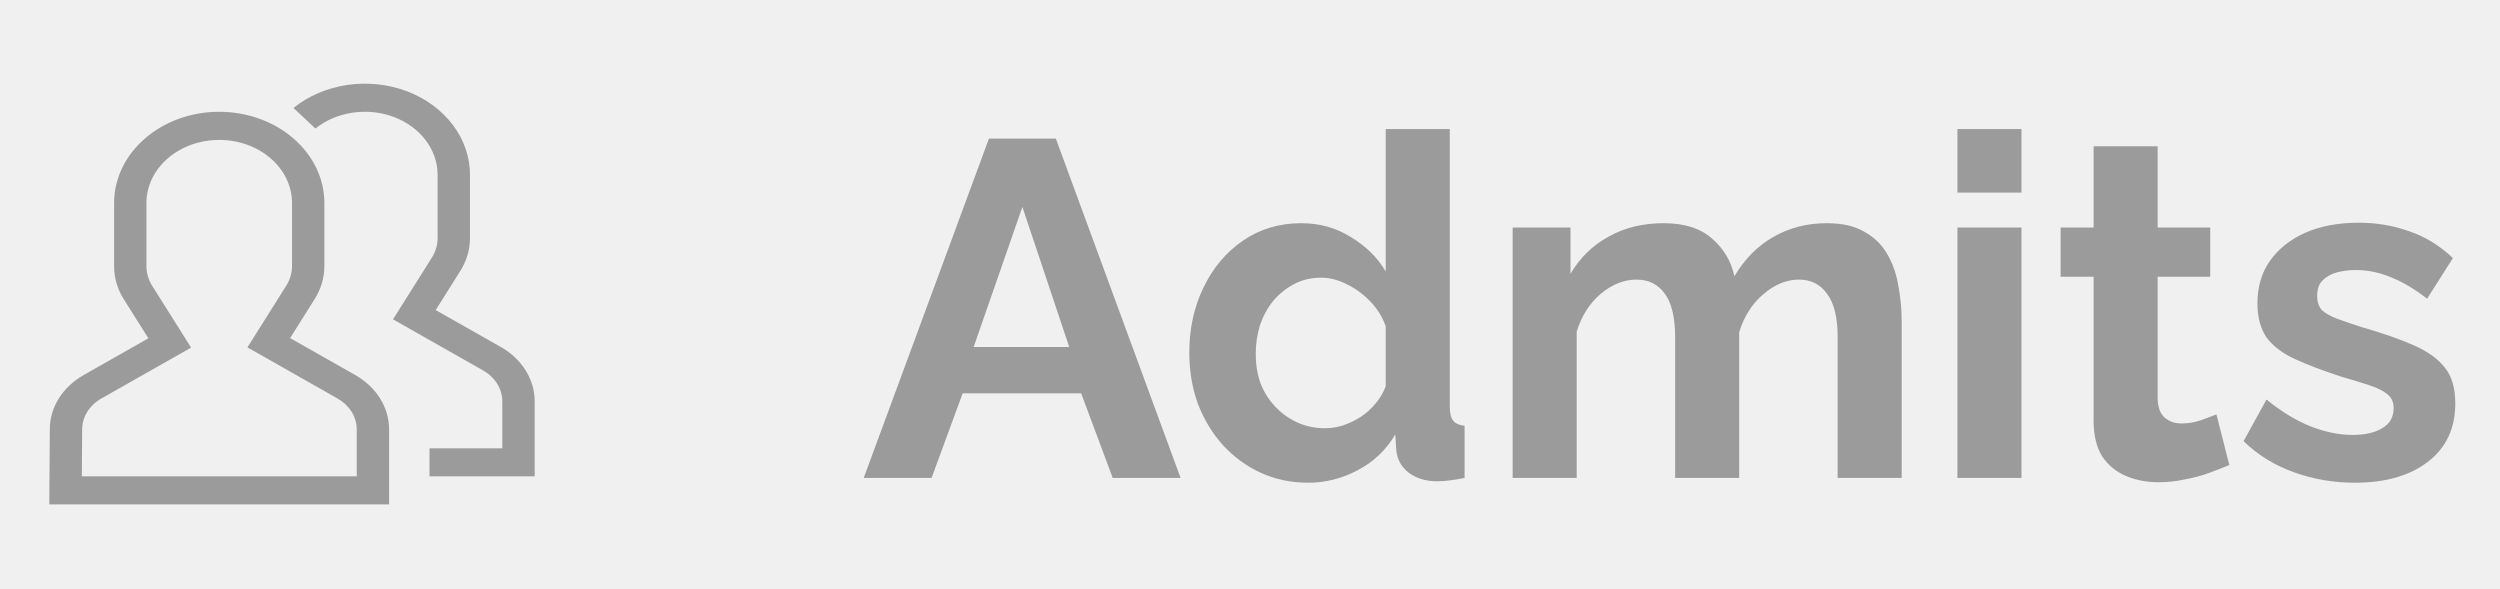
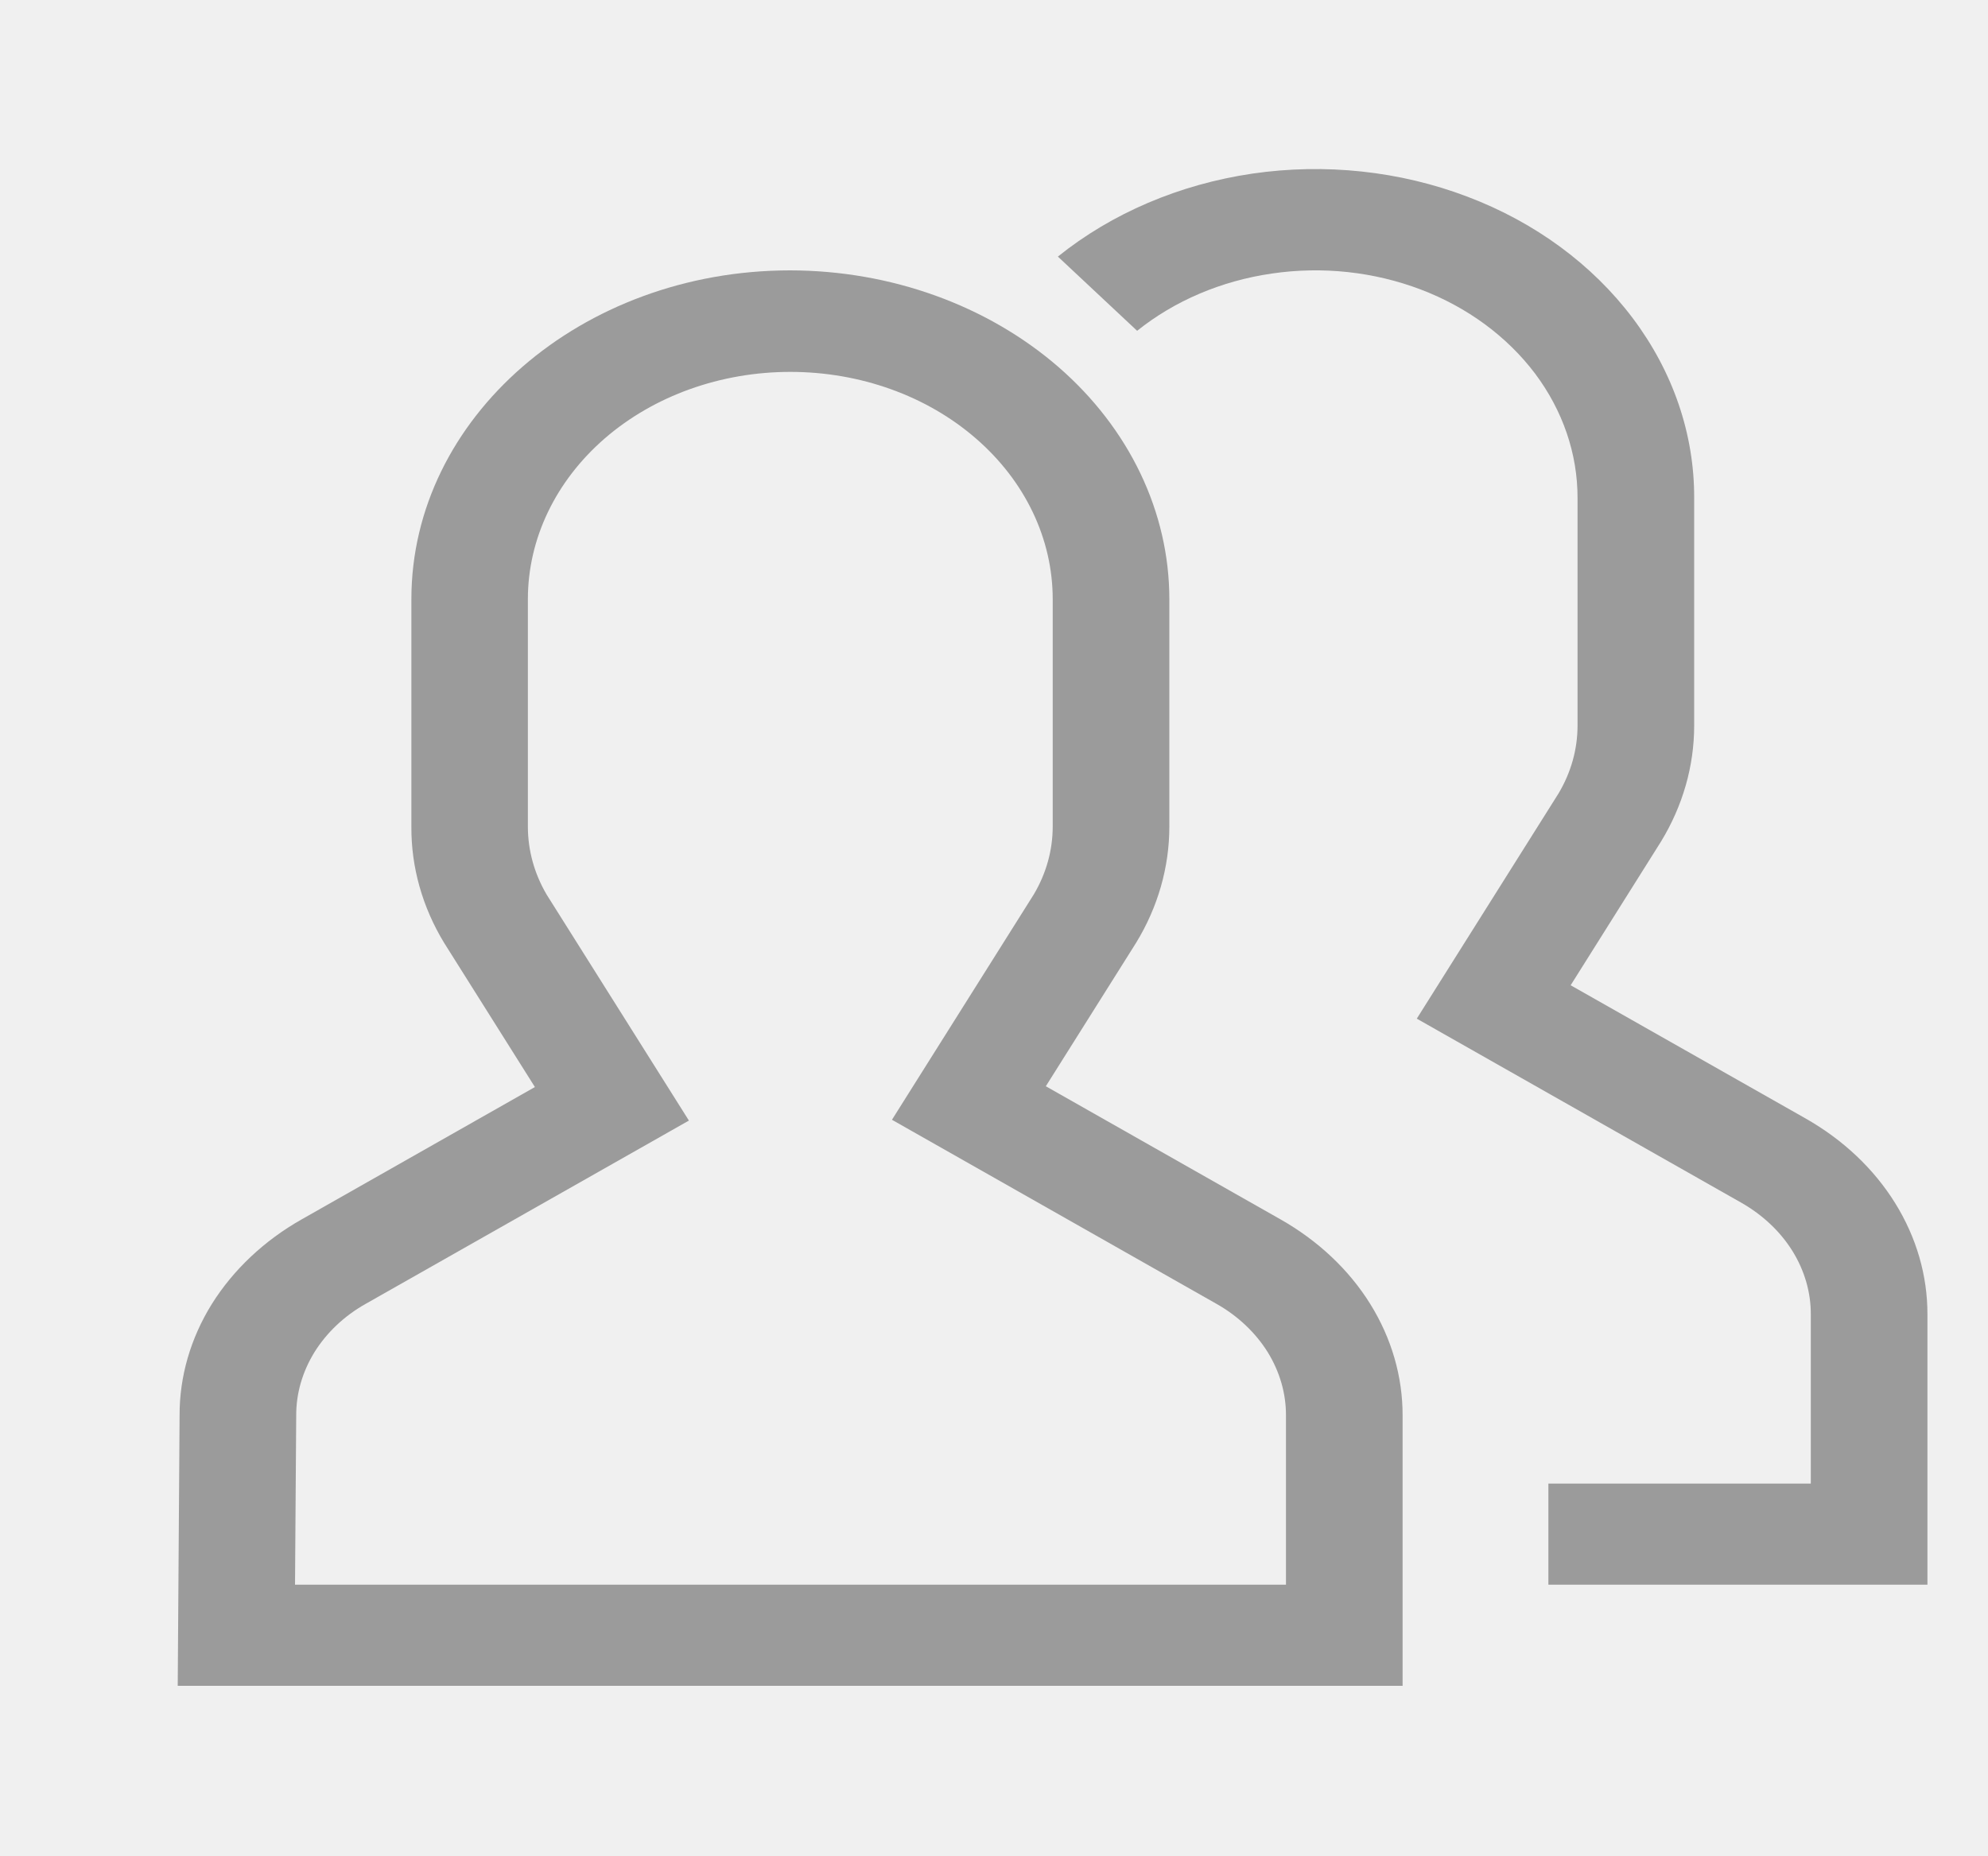
- <svg xmlns="http://www.w3.org/2000/svg" width="68" height="16" viewBox="0 0 68 16" fill="none">
-   <g clip-path="url(#clip0_97_253)">
-     <path d="M13.62 9.437L11.851 8.434L12.532 7.351C12.697 7.081 12.783 6.78 12.783 6.475V4.759C12.785 4.276 12.623 3.804 12.319 3.4C12.015 2.996 11.582 2.677 11.072 2.484C10.562 2.29 9.998 2.23 9.449 2.31C8.9 2.391 8.39 2.608 7.982 2.936L8.58 3.496C8.863 3.269 9.216 3.119 9.596 3.064C9.976 3.008 10.366 3.05 10.719 3.184C11.072 3.318 11.371 3.539 11.582 3.818C11.792 4.098 11.904 4.425 11.903 4.759V6.475C11.903 6.653 11.854 6.828 11.76 6.986L10.69 8.686L13.139 10.075C13.3 10.167 13.433 10.292 13.525 10.44C13.616 10.587 13.664 10.752 13.663 10.919V12.194H11.683V12.957H14.543V10.919C14.544 10.625 14.46 10.336 14.299 10.077C14.138 9.818 13.905 9.598 13.62 9.437Z" fill="#9B9B9B" />
-     <path d="M9.661 10.2L7.891 9.196L8.572 8.114C8.737 7.844 8.823 7.543 8.823 7.237V5.521C8.823 4.864 8.521 4.233 7.985 3.768C7.448 3.303 6.721 3.041 5.962 3.04C4.386 3.04 3.104 4.153 3.104 5.521V7.237C3.102 7.543 3.187 7.844 3.351 8.114L4.036 9.202L2.277 10.2C1.994 10.36 1.761 10.58 1.599 10.838C1.438 11.097 1.354 11.386 1.355 11.68L1.341 13.72H10.583V11.682C10.584 11.388 10.5 11.098 10.339 10.839C10.178 10.58 9.945 10.361 9.661 10.2ZM9.703 12.957H2.226L2.235 11.682C2.234 11.514 2.282 11.35 2.373 11.202C2.465 11.055 2.597 10.929 2.759 10.838L5.198 9.455L4.124 7.749C4.031 7.59 3.983 7.415 3.983 7.237V5.521C3.983 5.066 4.192 4.63 4.563 4.308C4.935 3.986 5.438 3.806 5.963 3.806C6.489 3.806 6.992 3.986 7.363 4.308C7.735 4.63 7.943 5.066 7.943 5.521V7.237C7.943 7.415 7.894 7.591 7.8 7.749L6.73 9.449L9.179 10.838C9.34 10.93 9.473 11.055 9.565 11.202C9.656 11.35 9.704 11.514 9.703 11.682V12.957Z" fill="#9B9B9B" />
+ <svg xmlns="http://www.w3.org/2000/svg" width="15" height="14" viewBox="0 0 15 14" fill="none">
+   <g clip-path="url(#clip0_113_254)">
+     <path d="M13.62 8.437L11.851 7.434L12.532 6.351C12.697 6.081 12.783 5.78 12.783 5.475V3.759C12.785 3.276 12.623 2.804 12.319 2.4C12.015 1.996 11.582 1.677 11.072 1.484C10.562 1.29 9.998 1.23 9.449 1.31C8.9 1.391 8.39 1.608 7.982 1.936L8.58 2.496C8.863 2.269 9.216 2.119 9.596 2.064C9.976 2.008 10.366 2.05 10.719 2.184C11.072 2.318 11.371 2.539 11.582 2.818C11.792 3.098 11.904 3.425 11.903 3.759V5.475C11.903 5.653 11.854 5.828 11.76 5.986L10.69 7.686L13.139 9.075C13.3 9.167 13.433 9.292 13.525 9.44C13.616 9.587 13.664 9.752 13.663 9.919V11.194H11.683V11.957H14.543V9.919C14.544 9.625 14.46 9.336 14.299 9.077C14.138 8.818 13.905 8.598 13.62 8.437Z" fill="#9B9B9B" />
+     <path d="M9.661 9.2L7.891 8.196L8.572 7.114C8.737 6.844 8.823 6.543 8.823 6.237V4.521C8.823 3.864 8.521 3.233 7.985 2.768C7.448 2.303 6.721 2.041 5.962 2.04C4.386 2.04 3.104 3.153 3.104 4.521V6.237C3.102 6.543 3.187 6.844 3.351 7.114L4.036 8.202L2.277 9.2C1.994 9.36 1.761 9.58 1.599 9.838C1.438 10.097 1.354 10.386 1.355 10.68L1.341 12.72H10.583V10.682C10.584 10.388 10.5 10.098 10.339 9.839C10.178 9.58 9.945 9.361 9.661 9.2ZM9.703 11.957H2.226L2.235 10.682C2.234 10.514 2.282 10.35 2.373 10.202C2.465 10.055 2.597 9.929 2.759 9.838L5.198 8.455L4.124 6.749C4.031 6.59 3.983 6.415 3.983 6.237V4.521C3.983 4.066 4.192 3.63 4.563 3.308C4.935 2.986 5.438 2.806 5.963 2.806C6.489 2.806 6.992 2.986 7.363 3.308C7.735 3.63 7.943 4.066 7.943 4.521V6.237C7.943 6.415 7.894 6.591 7.8 6.749L6.73 8.449L9.179 9.838C9.34 9.929 9.473 10.055 9.565 10.202C9.656 10.35 9.704 10.514 9.703 10.682V11.957Z" fill="#9B9B9B" />
  </g>
-   <path d="M26.899 3.77H28.719L32.112 13H30.266L29.408 10.699H26.184L25.339 13H23.493L26.899 3.77ZM29.083 9.438L27.809 5.629L26.483 9.438H29.083ZM32.349 9.594C32.349 8.935 32.479 8.342 32.739 7.813C32.999 7.276 33.359 6.851 33.818 6.539C34.277 6.227 34.802 6.071 35.391 6.071C35.894 6.071 36.344 6.197 36.743 6.448C37.15 6.691 37.467 7.003 37.692 7.384V3.51H39.434V11.05C39.434 11.232 39.464 11.362 39.525 11.44C39.586 11.518 39.69 11.566 39.837 11.583V13C39.534 13.061 39.287 13.091 39.096 13.091C38.784 13.091 38.524 13.013 38.316 12.857C38.117 12.701 38.004 12.497 37.978 12.246L37.952 11.817C37.701 12.242 37.358 12.567 36.925 12.792C36.5 13.017 36.054 13.13 35.586 13.13C35.118 13.13 34.685 13.039 34.286 12.857C33.896 12.675 33.554 12.424 33.259 12.103C32.973 11.782 32.748 11.41 32.583 10.985C32.427 10.552 32.349 10.088 32.349 9.594ZM37.692 10.504V8.879C37.605 8.628 37.467 8.402 37.276 8.203C37.085 8.004 36.873 7.848 36.639 7.735C36.405 7.614 36.171 7.553 35.937 7.553C35.668 7.553 35.426 7.609 35.209 7.722C34.992 7.835 34.802 7.986 34.637 8.177C34.481 8.368 34.36 8.589 34.273 8.84C34.195 9.091 34.156 9.356 34.156 9.633C34.156 9.91 34.199 10.175 34.286 10.426C34.381 10.669 34.516 10.881 34.689 11.063C34.862 11.245 35.062 11.388 35.287 11.492C35.521 11.596 35.772 11.648 36.041 11.648C36.206 11.648 36.37 11.622 36.535 11.57C36.708 11.509 36.869 11.431 37.016 11.336C37.172 11.232 37.306 11.111 37.419 10.972C37.54 10.825 37.631 10.669 37.692 10.504ZM51.726 13H49.984V9.178C49.984 8.641 49.889 8.246 49.698 7.995C49.516 7.735 49.26 7.605 48.931 7.605C48.593 7.605 48.268 7.739 47.956 8.008C47.653 8.268 47.436 8.61 47.306 9.035V13H45.564V9.178C45.564 8.632 45.468 8.233 45.278 7.982C45.096 7.731 44.84 7.605 44.511 7.605C44.173 7.605 43.848 7.735 43.536 7.995C43.233 8.255 43.016 8.597 42.886 9.022V13H41.144V6.188H42.717V7.449C42.977 7.007 43.324 6.669 43.757 6.435C44.19 6.192 44.688 6.071 45.252 6.071C45.815 6.071 46.253 6.21 46.565 6.487C46.886 6.764 47.089 7.107 47.176 7.514C47.453 7.046 47.804 6.691 48.229 6.448C48.662 6.197 49.148 6.071 49.685 6.071C50.109 6.071 50.452 6.149 50.712 6.305C50.98 6.452 51.188 6.656 51.336 6.916C51.483 7.167 51.583 7.453 51.635 7.774C51.696 8.095 51.726 8.42 51.726 8.749V13ZM53.242 13V6.188H54.984V13H53.242ZM53.242 5.239V3.51H54.984V5.239H53.242ZM60.638 12.649C60.491 12.71 60.313 12.779 60.105 12.857C59.897 12.935 59.672 12.996 59.429 13.039C59.195 13.091 58.957 13.117 58.714 13.117C58.393 13.117 58.099 13.061 57.83 12.948C57.561 12.835 57.345 12.658 57.18 12.415C57.024 12.164 56.946 11.839 56.946 11.44V7.527H56.049V6.188H56.946V3.978H58.688V6.188H60.118V7.527H58.688V10.855C58.697 11.089 58.762 11.258 58.883 11.362C59.004 11.466 59.156 11.518 59.338 11.518C59.52 11.518 59.698 11.488 59.871 11.427C60.044 11.366 60.183 11.314 60.287 11.271L60.638 12.649ZM64.054 13.13C63.474 13.13 62.919 13.035 62.39 12.844C61.861 12.653 61.407 12.372 61.025 11.999L61.649 10.868C62.056 11.197 62.455 11.44 62.845 11.596C63.244 11.752 63.625 11.83 63.989 11.83C64.327 11.83 64.596 11.769 64.795 11.648C65.003 11.527 65.107 11.345 65.107 11.102C65.107 10.937 65.051 10.812 64.938 10.725C64.826 10.63 64.661 10.547 64.444 10.478C64.236 10.409 63.98 10.331 63.677 10.244C63.175 10.079 62.754 9.919 62.416 9.763C62.078 9.607 61.822 9.412 61.649 9.178C61.484 8.935 61.402 8.628 61.402 8.255C61.402 7.804 61.515 7.419 61.74 7.098C61.974 6.769 62.295 6.513 62.702 6.331C63.118 6.149 63.603 6.058 64.158 6.058C64.644 6.058 65.103 6.136 65.536 6.292C65.969 6.439 66.364 6.682 66.719 7.02L66.017 8.125C65.671 7.856 65.341 7.661 65.029 7.54C64.717 7.41 64.401 7.345 64.08 7.345C63.898 7.345 63.725 7.367 63.56 7.41C63.404 7.453 63.274 7.527 63.17 7.631C63.075 7.726 63.027 7.865 63.027 8.047C63.027 8.212 63.071 8.342 63.157 8.437C63.252 8.524 63.391 8.602 63.573 8.671C63.764 8.74 63.993 8.818 64.262 8.905C64.808 9.061 65.267 9.221 65.64 9.386C66.022 9.551 66.308 9.754 66.498 9.997C66.689 10.231 66.784 10.556 66.784 10.972C66.784 11.648 66.537 12.177 66.043 12.558C65.549 12.939 64.886 13.13 64.054 13.13Z" fill="#9B9B9B" />
  <defs>
-     <clipPath id="clip0_97_253">
-       <rect width="14.079" height="12.202" fill="white" transform="translate(0.901123 1.89896)" />
+     <clipPath id="clip0_113_254">
+       <rect width="14.079" height="12.202" fill="white" transform="translate(0.901123 0.898956)" />
    </clipPath>
  </defs>
</svg>
